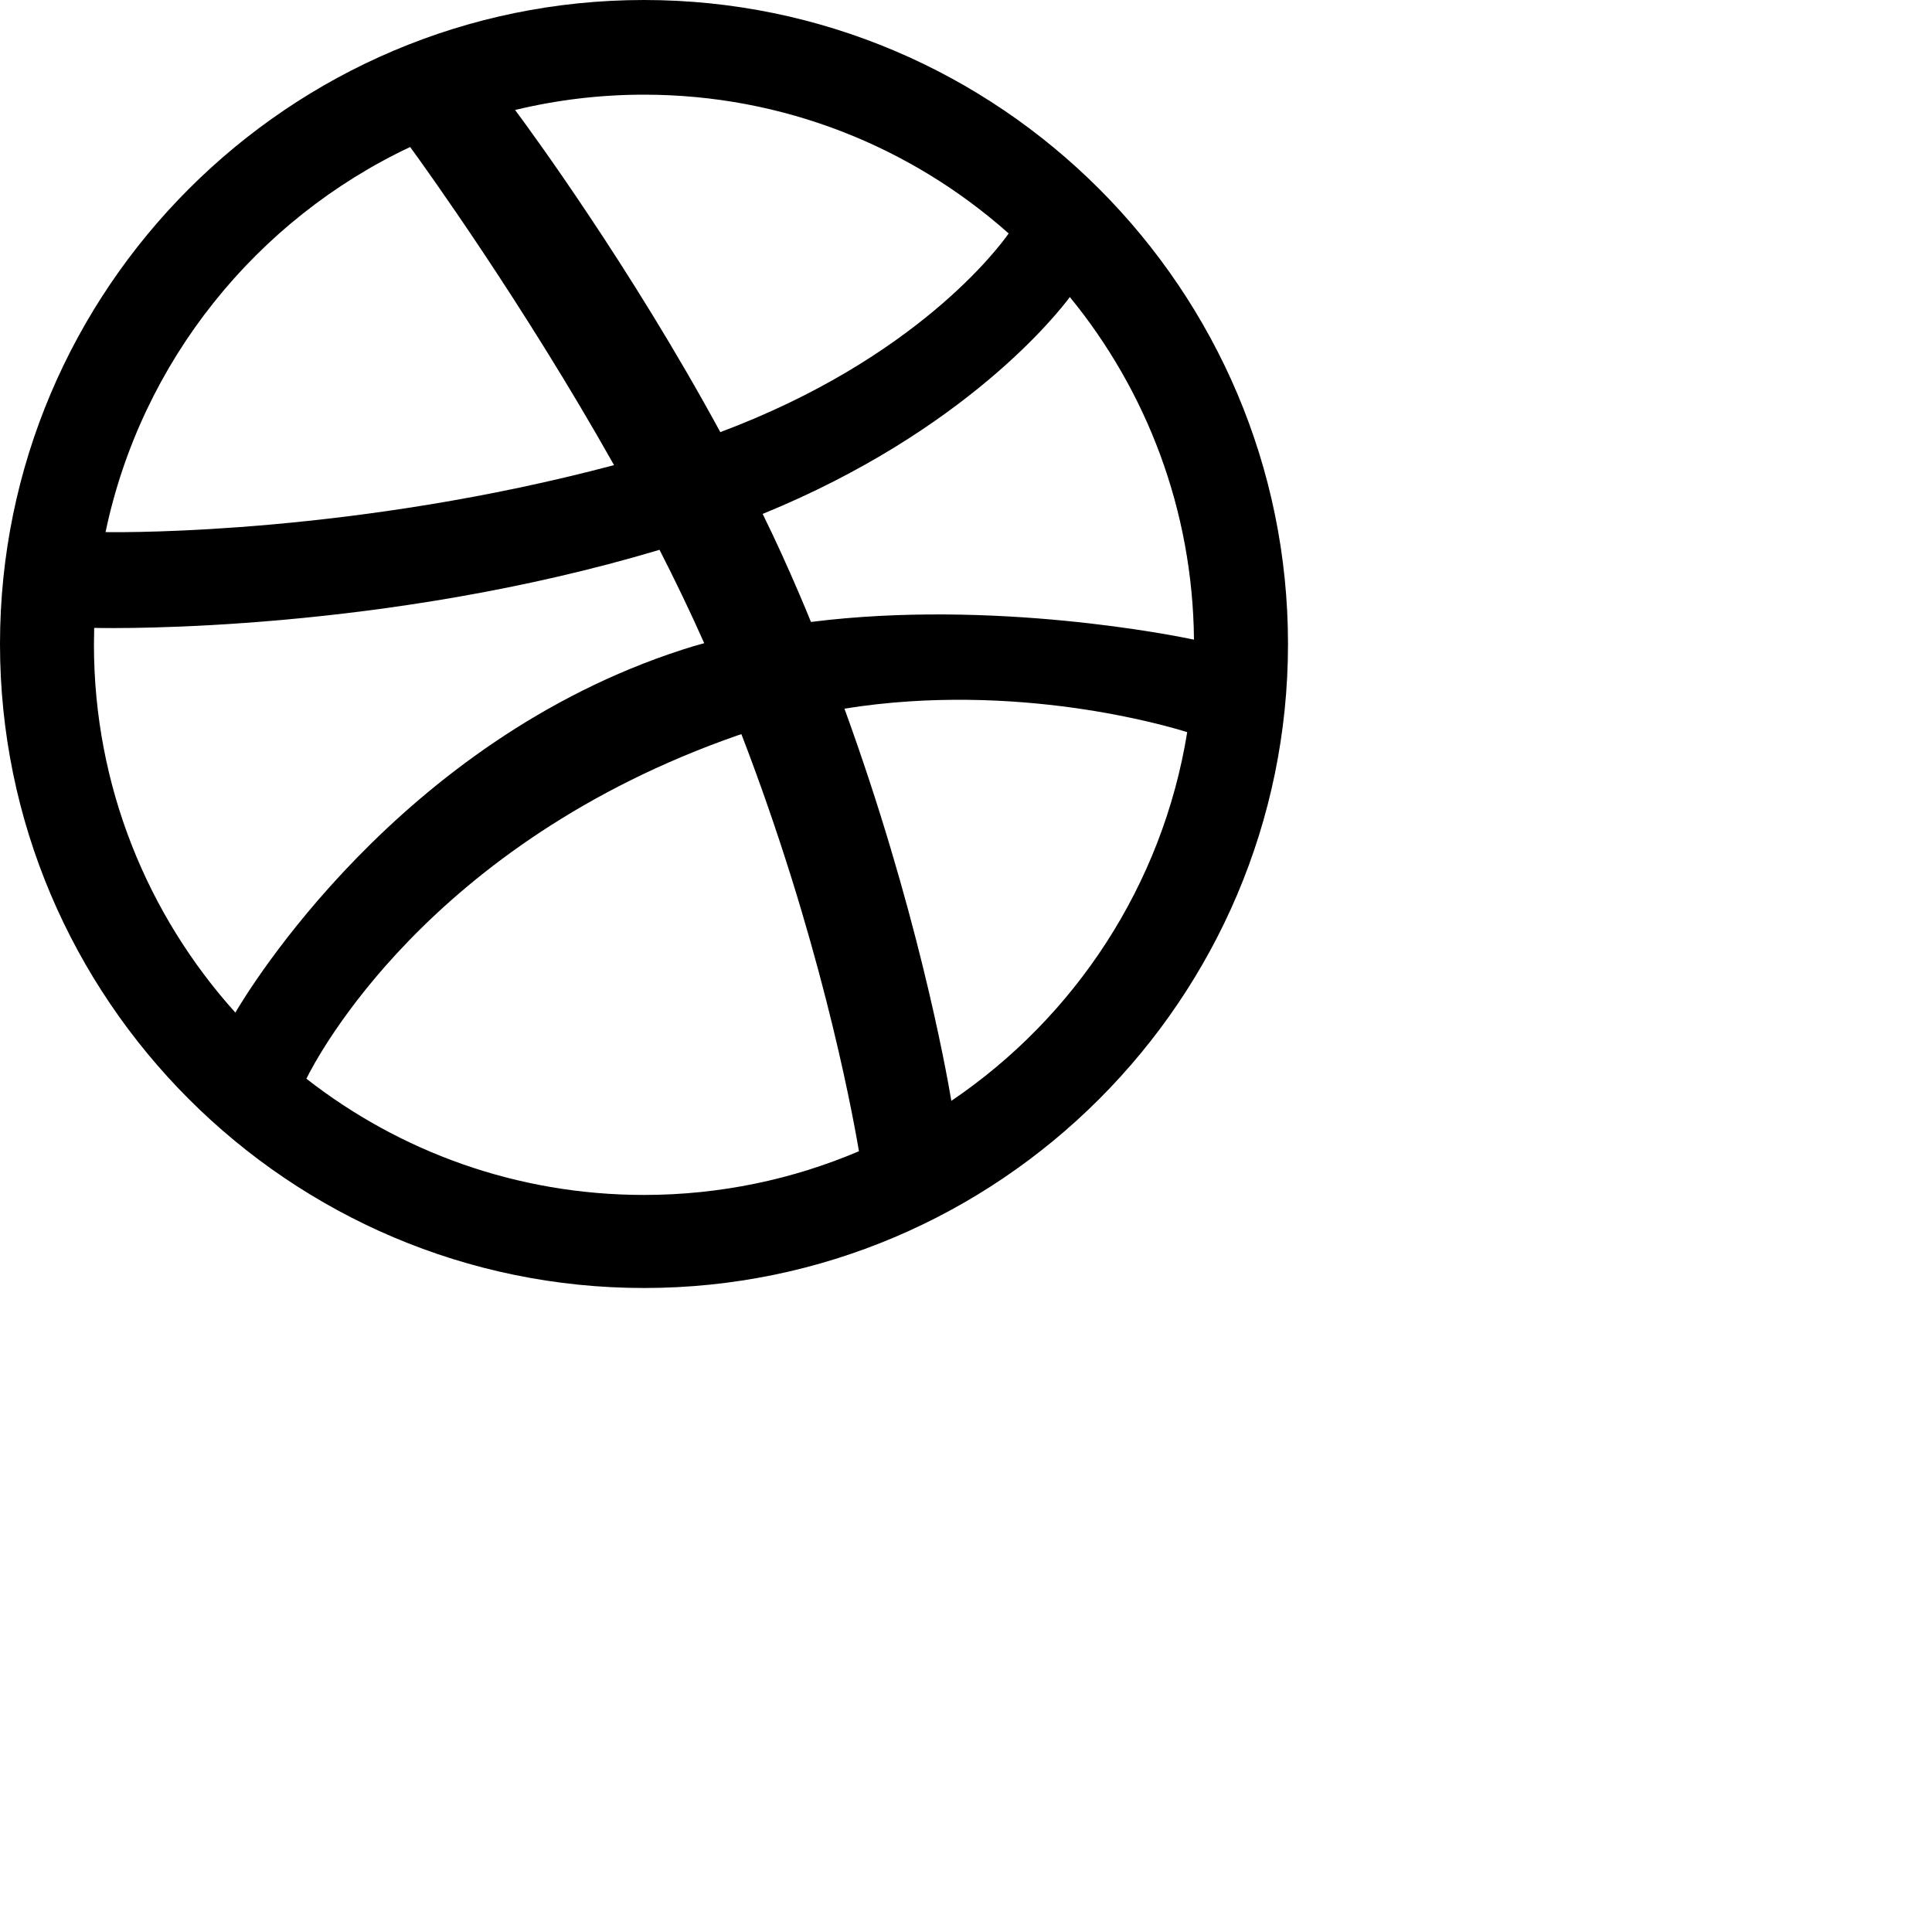
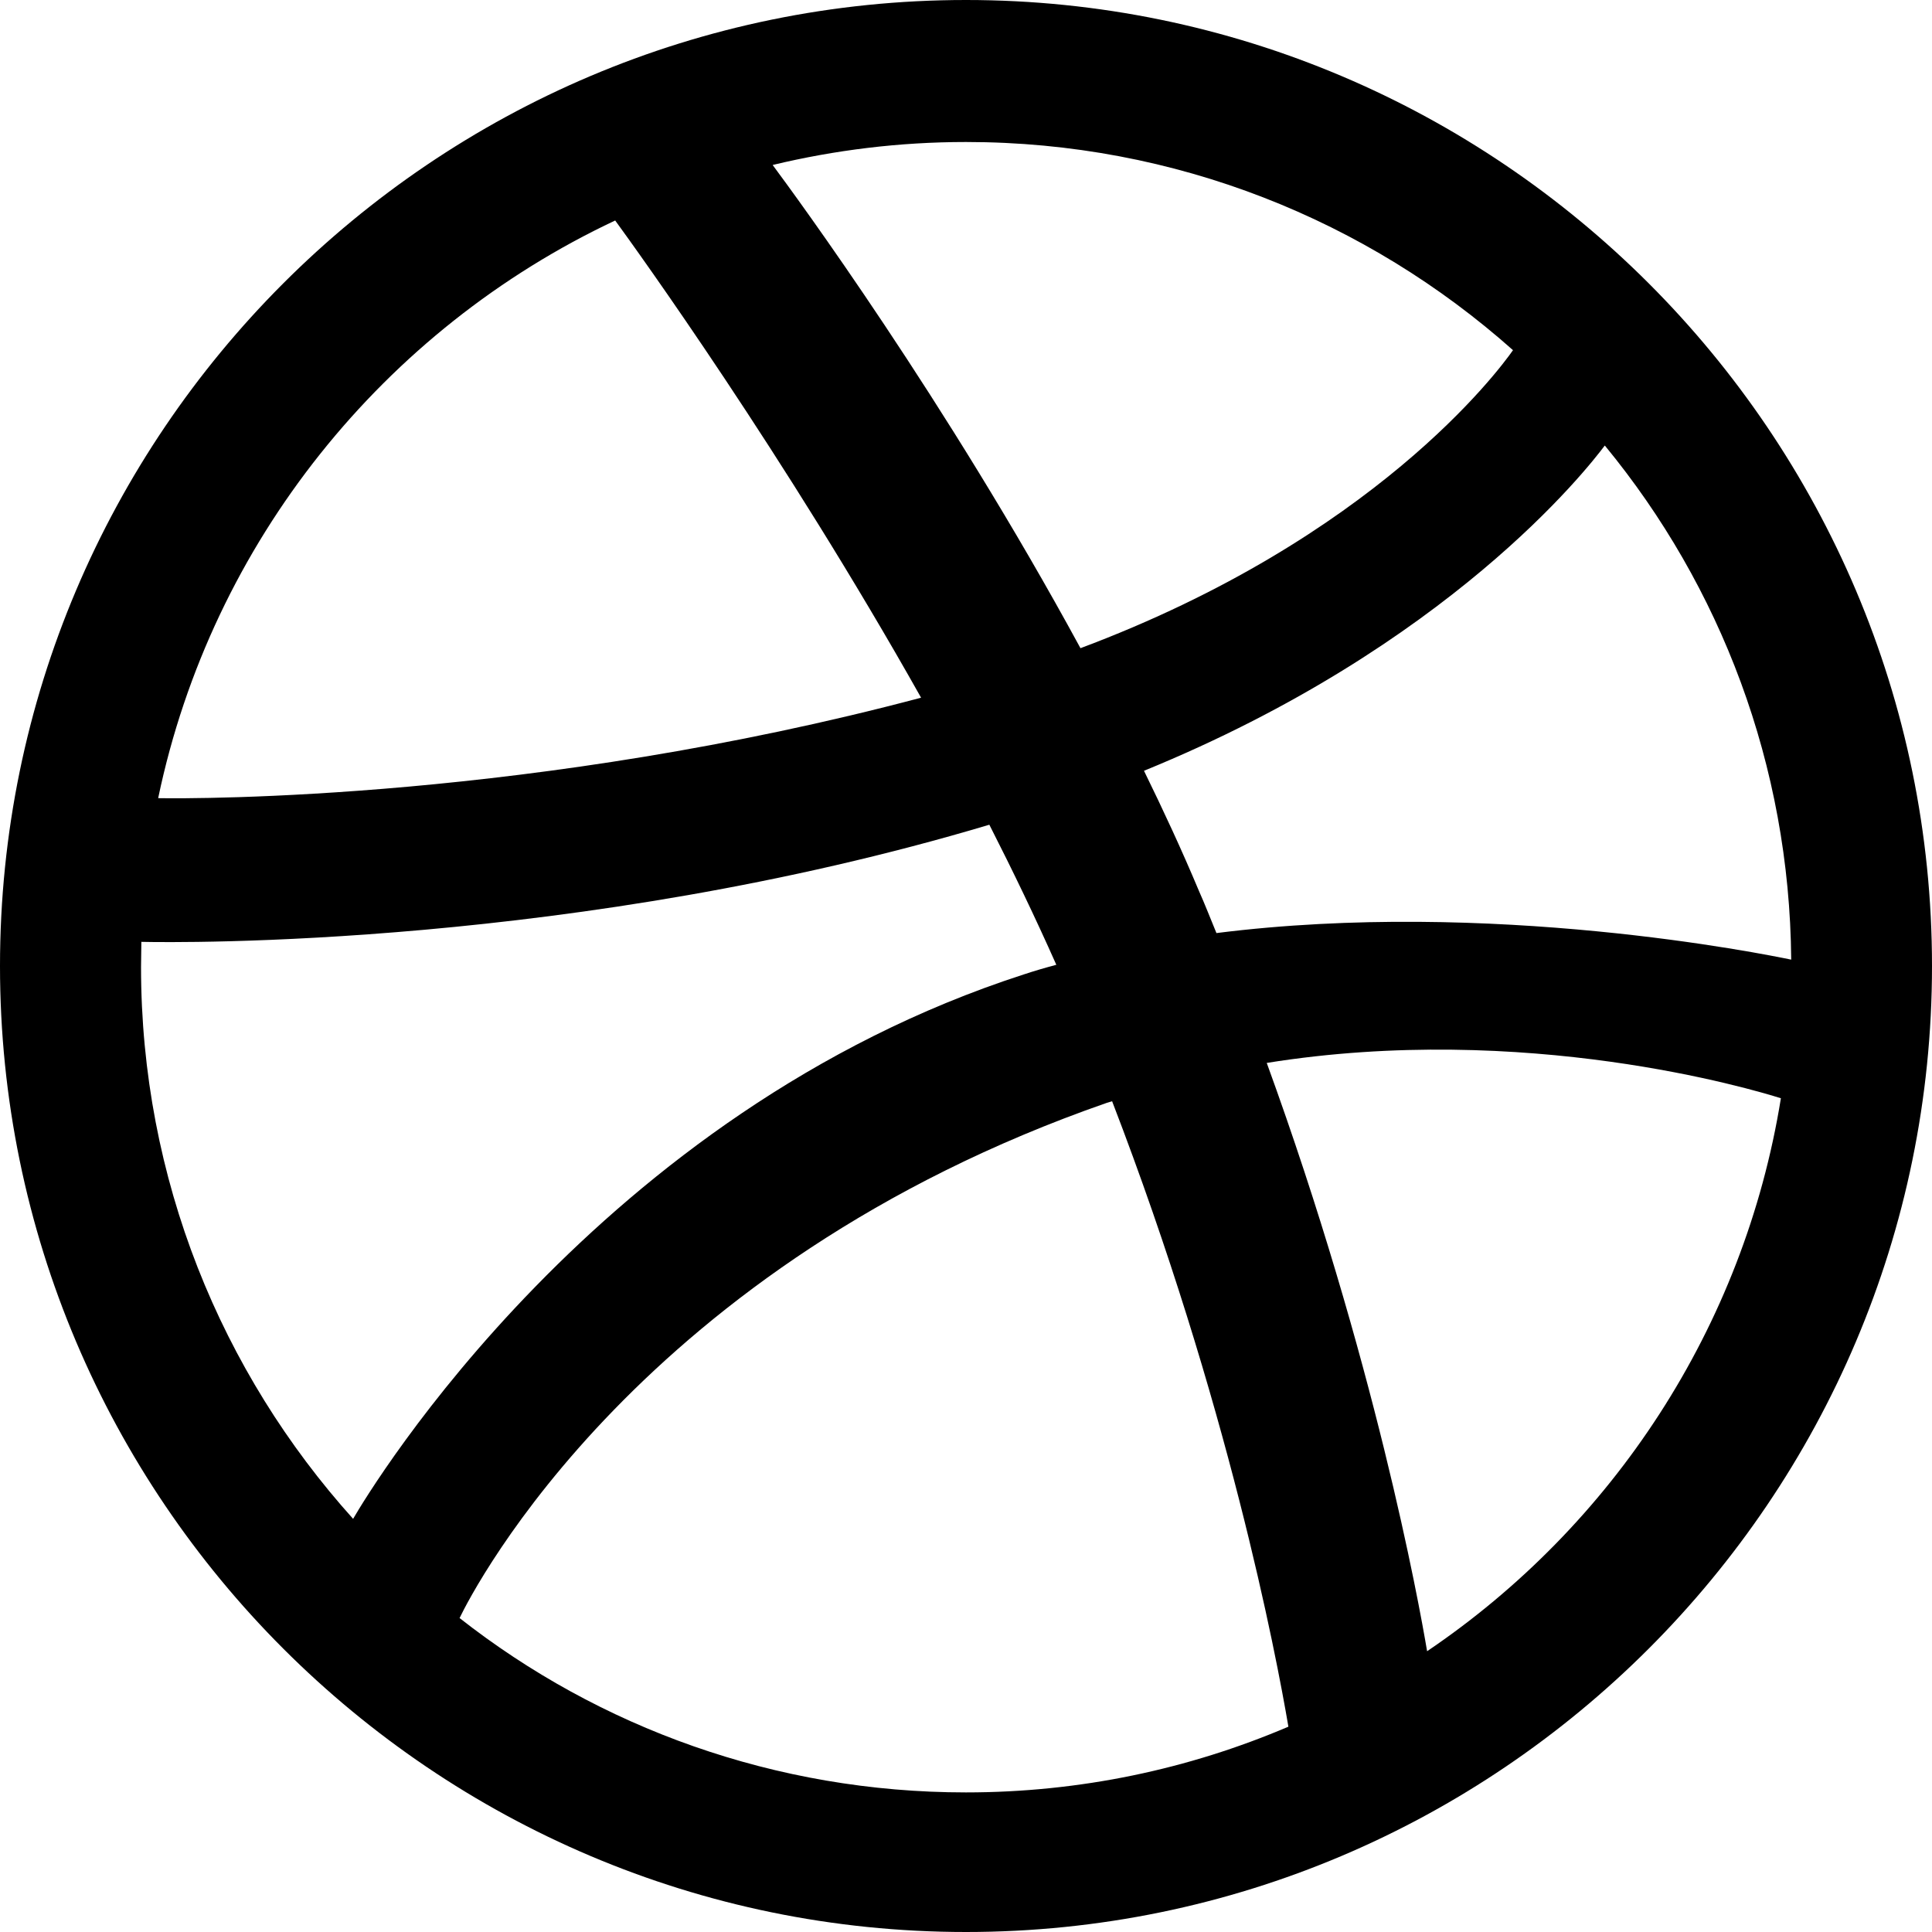
<svg xmlns="http://www.w3.org/2000/svg" aria-labelledby="simpleicons-dribbble-icon" role="img" viewBox="0 0 24 24">
-   <path d="M8 16c-4.41 0-8-3.59-8-8s3.59-8 8-8 8 3.59 8 8-3.59 8-8 8zm6.747-6.905c-.234-.074-2.115-.635-4.257-.292.894 2.456 1.258 4.456 1.328 4.872 1.533-1.037 2.624-2.68 2.93-4.58zM10.67 14.3c-.102-.6-.5-2.688-1.46-5.18l-.044.014C5.312 10.477 3.93 13.15 3.806 13.4c1.158.905 2.614 1.444 4.194 1.444.947 0 1.85-.194 2.67-.543zm-7.747-1.72c.155-.266 2.03-3.37 5.555-4.51.09-.03.18-.056.27-.08-.173-.39-.36-.778-.555-1.16-3.413 1.02-6.723.977-7.023.97l-.003.208c0 1.755.665 3.358 1.756 4.57zM1.31 6.61c.307.005 3.122.017 6.318-.832-1.132-2.012-2.353-3.705-2.533-3.952-1.912.902-3.34 2.664-3.784 4.785zM6.4 1.368c.188.253 1.43 1.943 2.548 4 2.43-.91 3.46-2.293 3.582-2.468C11.323 1.827 9.736 1.176 8 1.176c-.55 0-1.087.066-1.6.19zm6.89 2.322c-.145.194-1.29 1.662-3.816 2.694.16.325.31.656.453.99.05.117.1.235.147.352 2.274-.286 4.533.172 4.758.22-.015-1.613-.59-3.094-1.543-4.257z" />
+   <path d="M12 24C5.385 24 0 18.615 0 12S5.385 0 12 0s12 5.385 12 12-5.385 12-12 12zm10.12-10.358c-.35-.11-3.17-.953-6.384-.438 1.34 3.684 1.887 6.684 1.992 7.308 2.3-1.555 3.936-4.02 4.395-6.87zm-6.115 7.808c-.153-.9-.75-4.032-2.19-7.77l-.066.02c-5.79 2.015-7.86 6.025-8.04 6.4 1.73 1.358 3.92 2.166 6.29 2.166 1.42 0 2.77-.29 4-.814zm-11.62-2.58c.232-.4 3.045-5.055 8.332-6.765.135-.045.27-.084.405-.12-.26-.585-.54-1.167-.832-1.74C7.17 11.775 2.206 11.71 1.756 11.7l-.004.312c0 2.633.998 5.037 2.634 6.855zm-2.42-8.955c.46.008 4.683.026 9.477-1.248-1.698-3.018-3.53-5.558-3.8-5.928-2.868 1.35-5.01 3.99-5.676 7.17zM9.6 2.052c.282.38 2.145 2.914 3.822 6 3.645-1.365 5.19-3.44 5.373-3.702-1.81-1.61-4.19-2.586-6.795-2.586-.825 0-1.63.1-2.4.285zm10.335 3.483c-.218.29-1.935 2.493-5.724 4.04.24.49.47.985.68 1.486.08.18.15.36.22.53 3.41-.43 6.8.26 7.14.33-.02-2.42-.88-4.64-2.31-6.38z" />
</svg>
